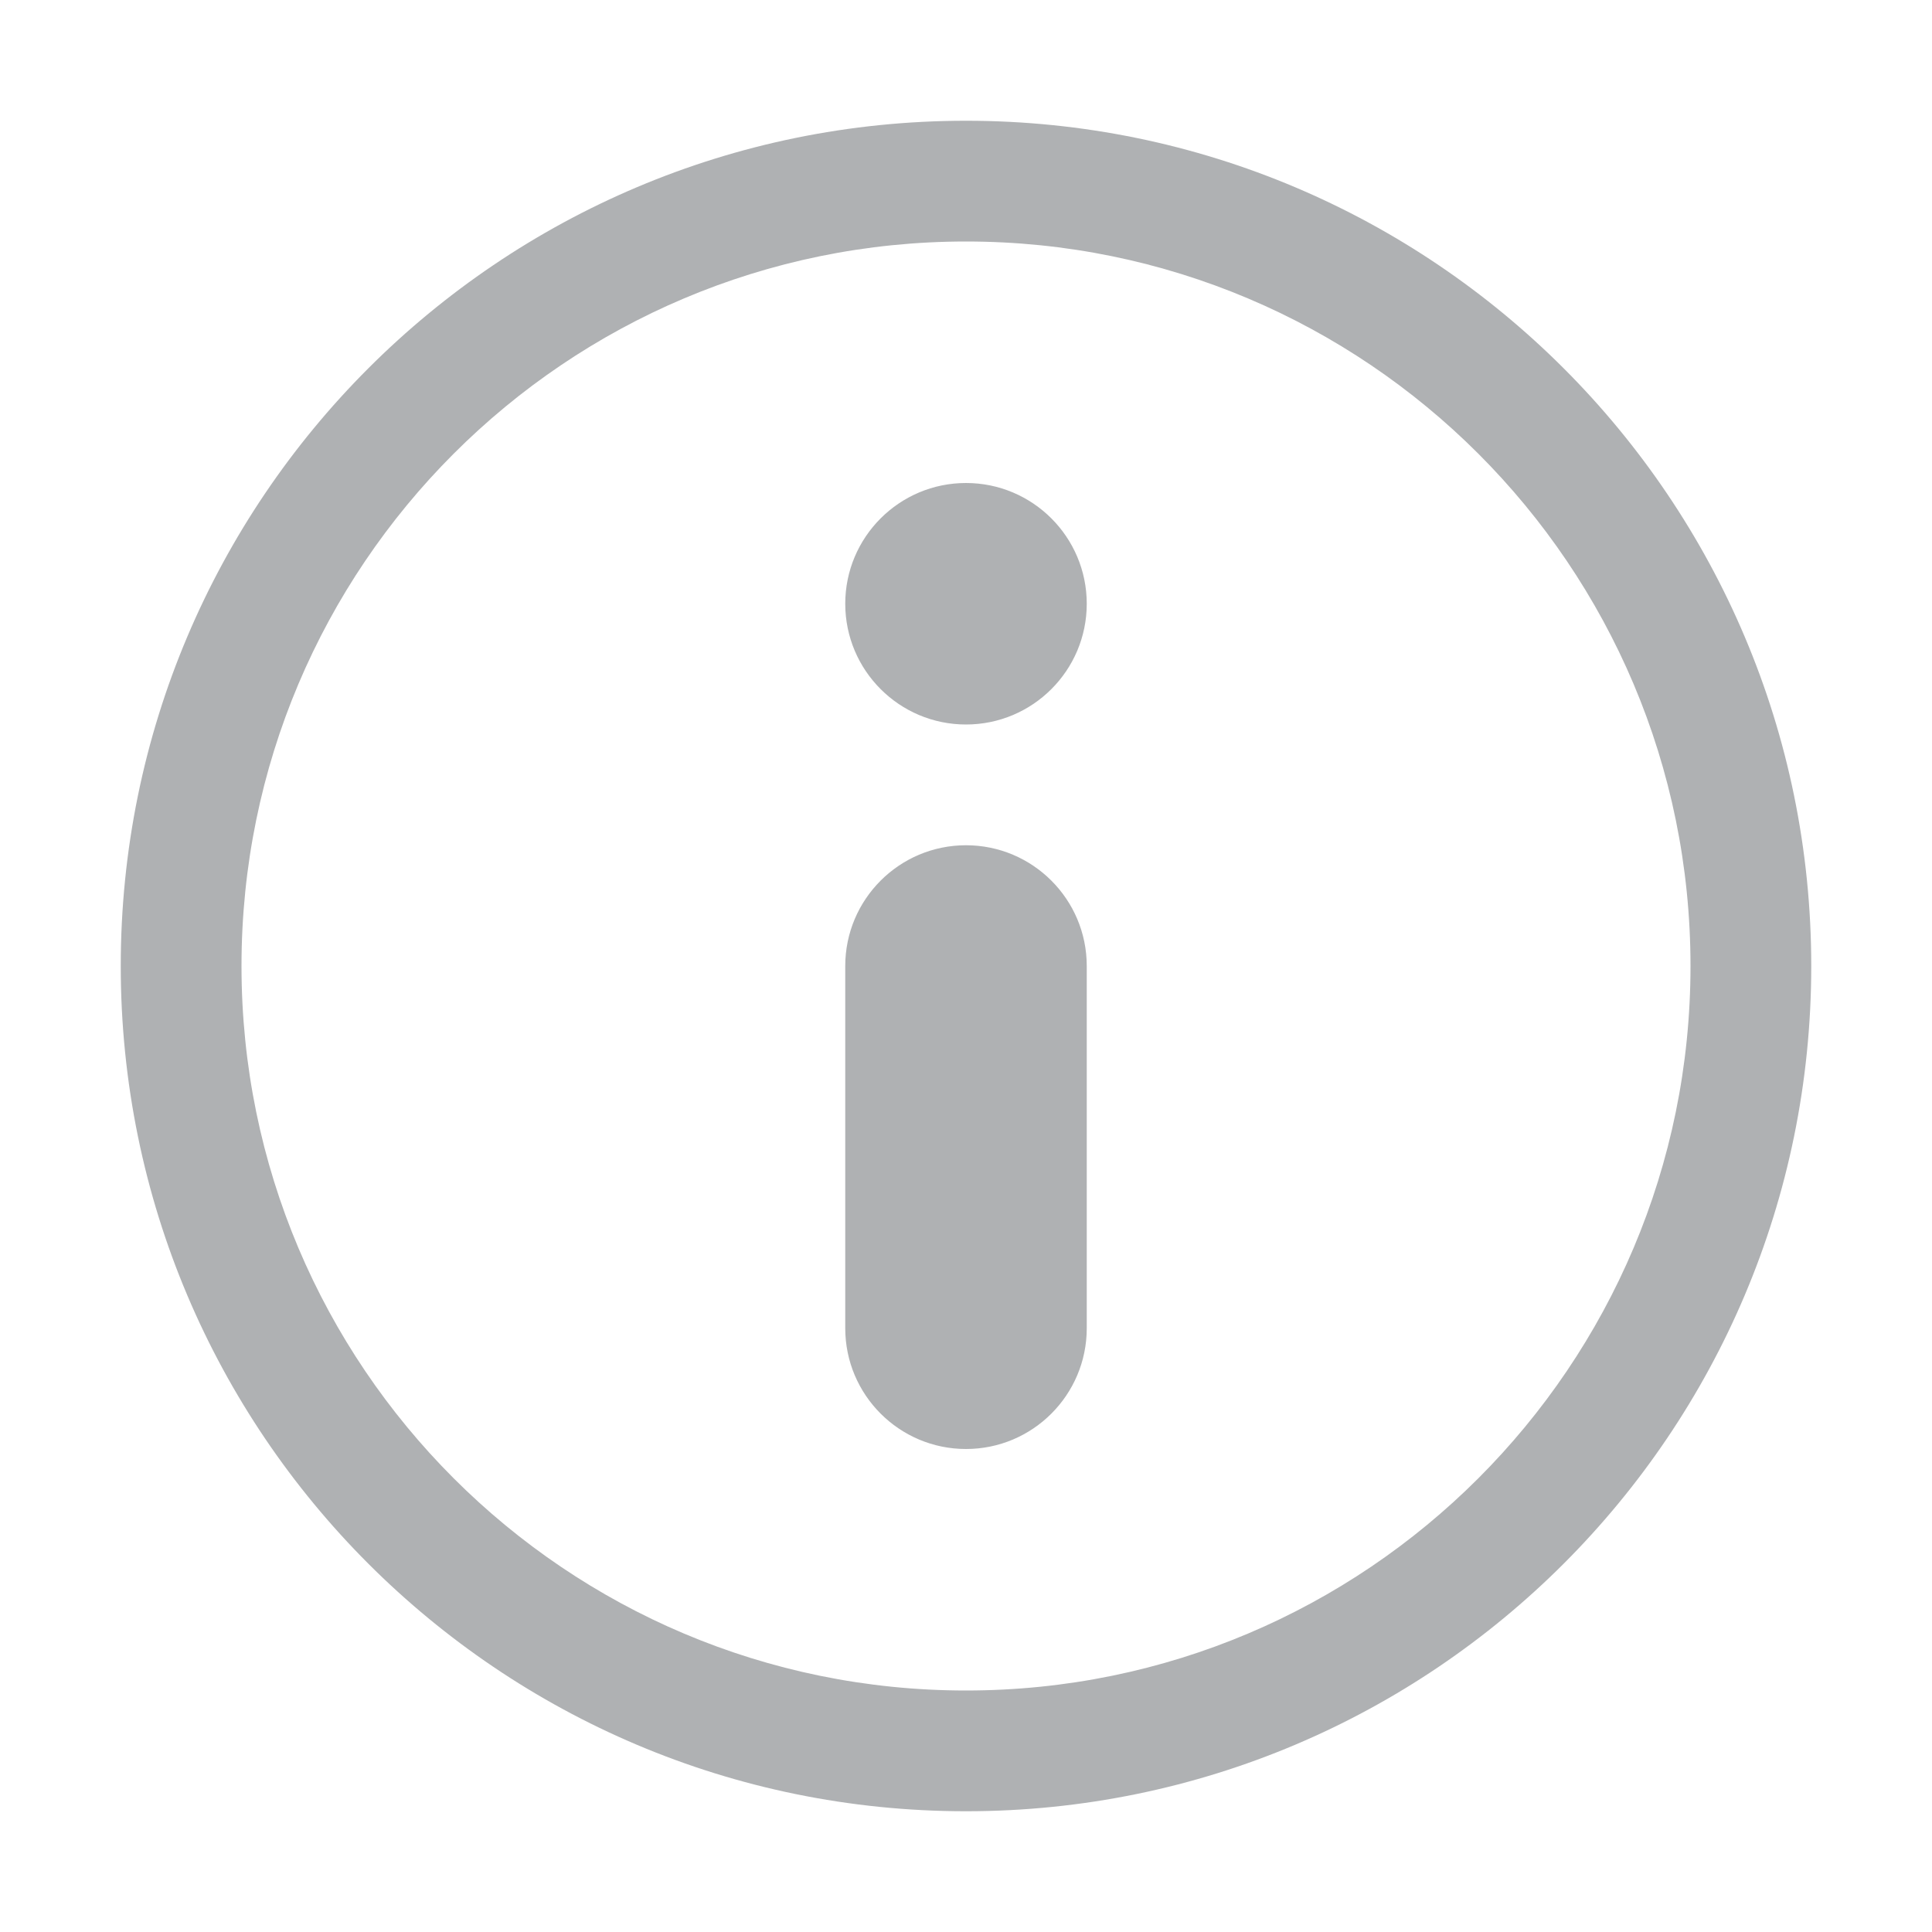
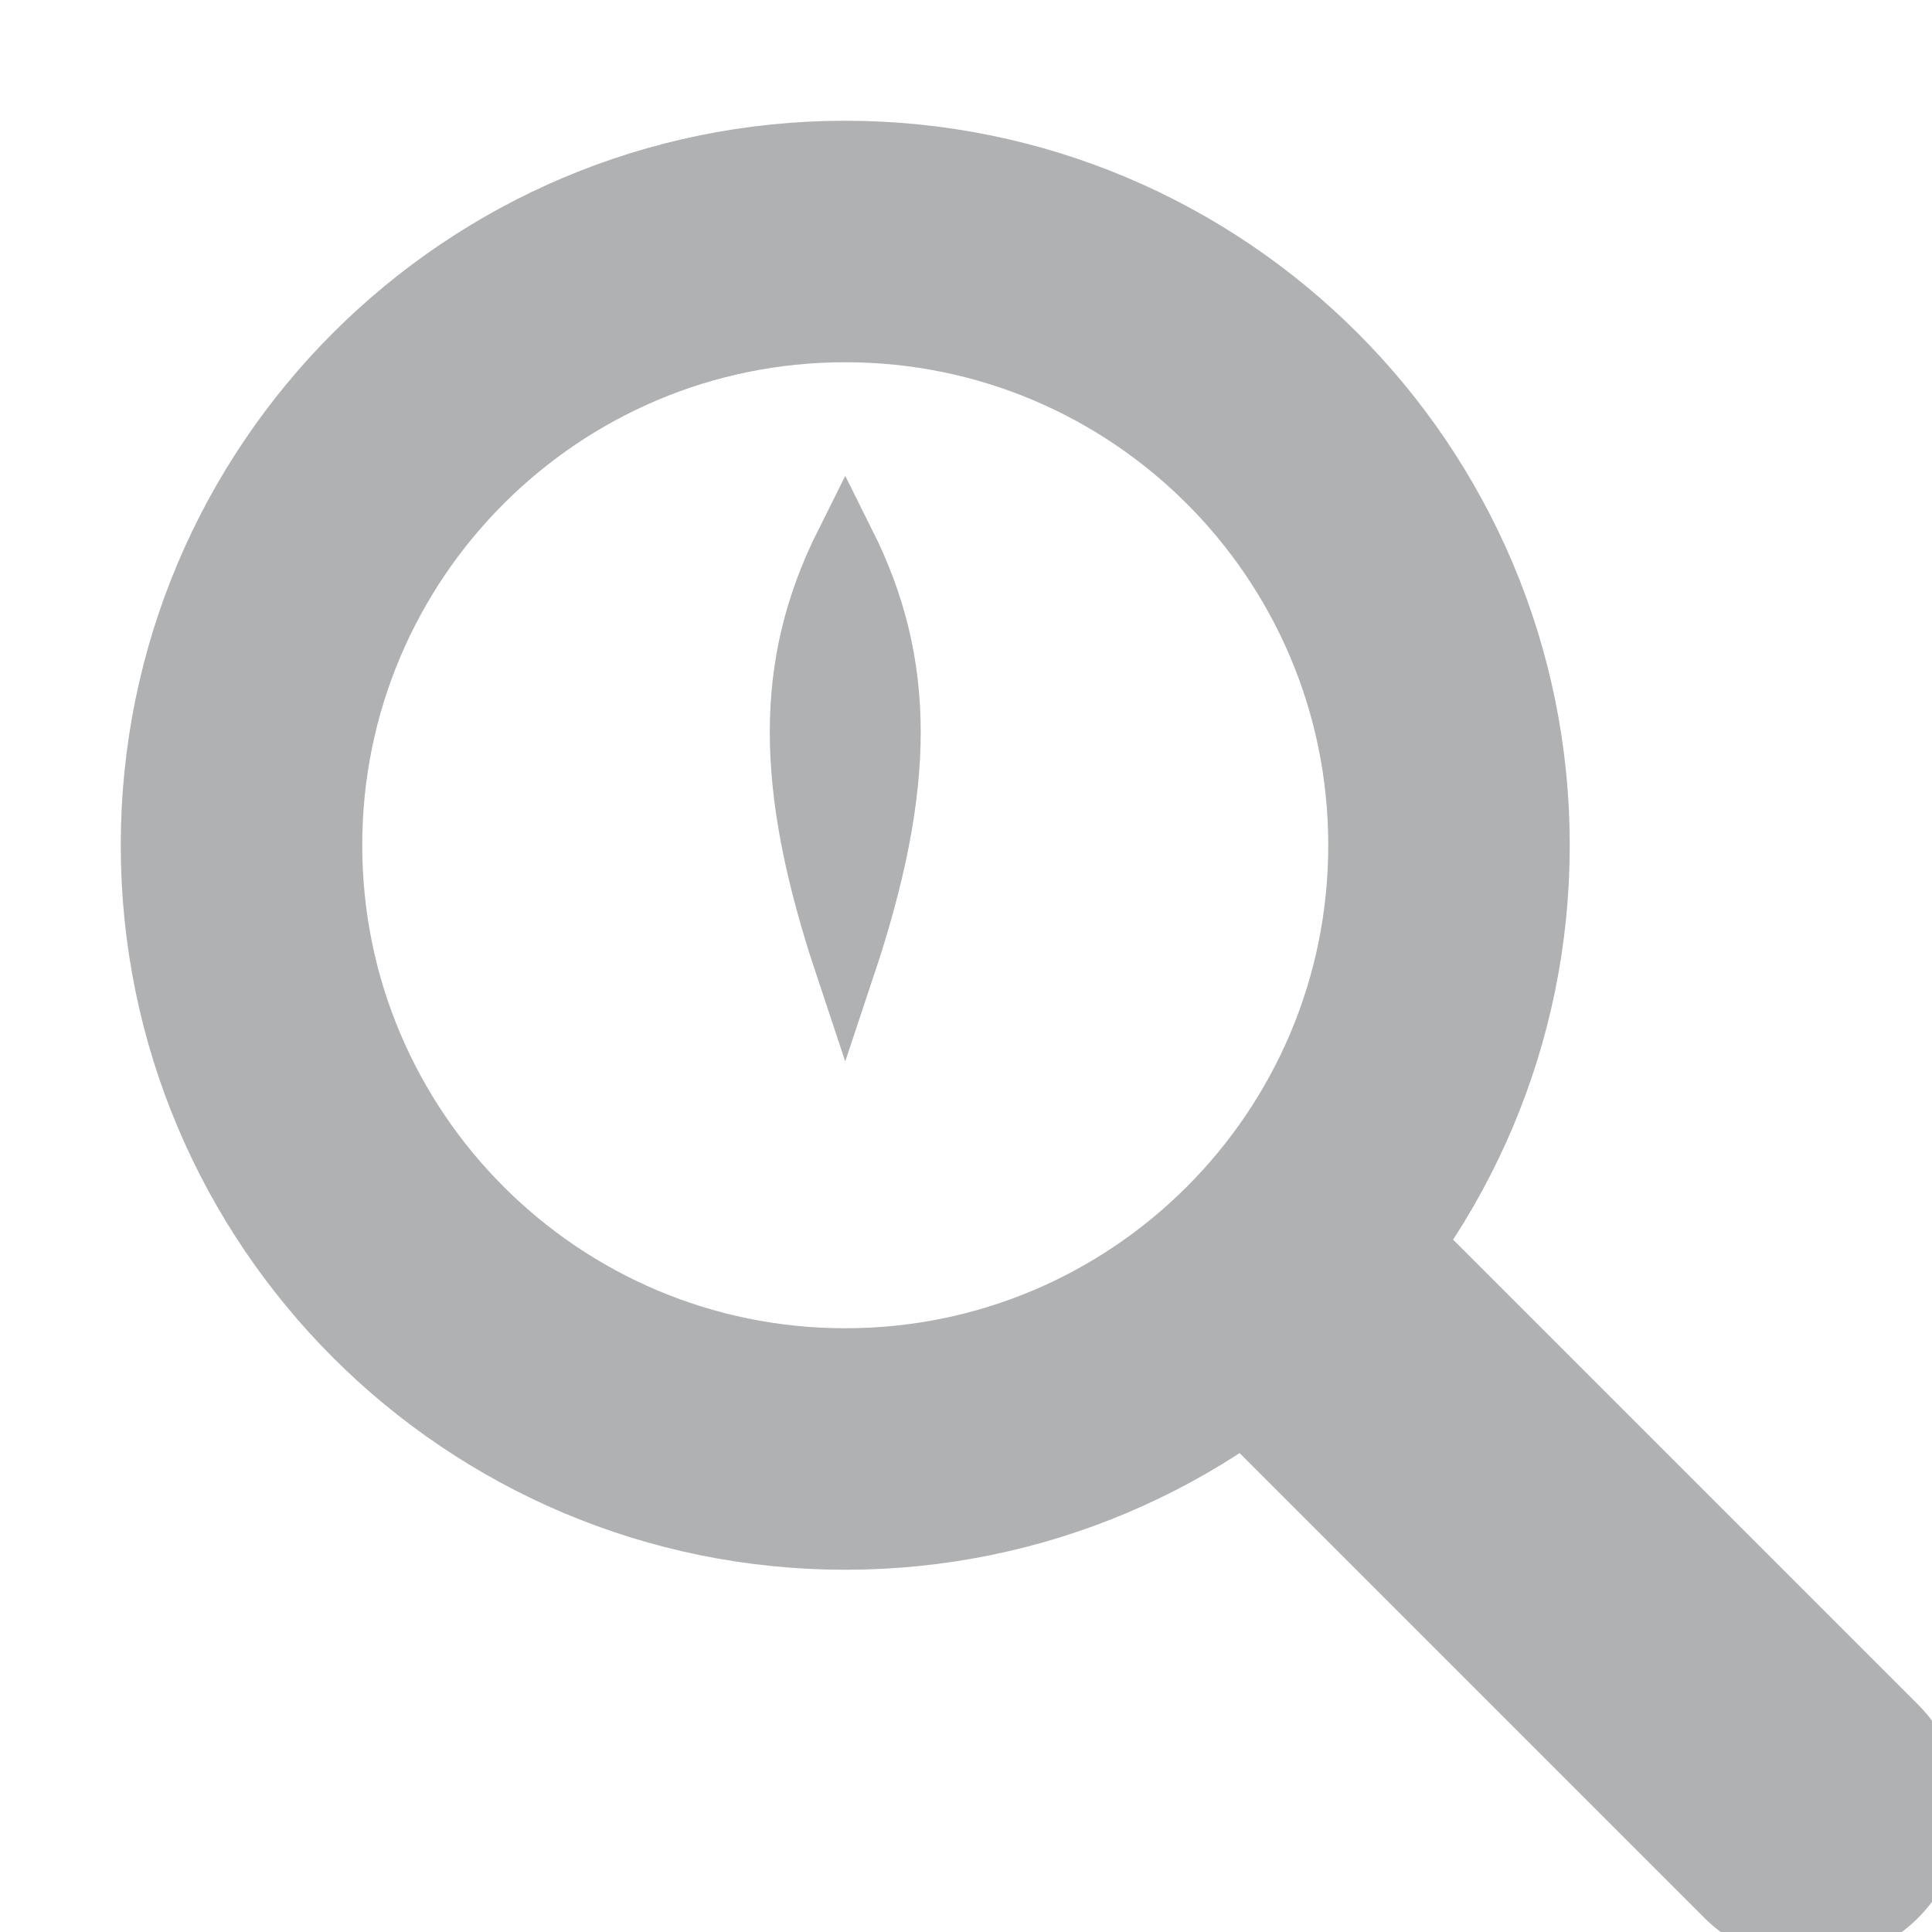
- <svg xmlns="http://www.w3.org/2000/svg" width="13" height="13" viewBox="0 0 16 16">
-   <path fill="#AFB1B3" fill-rule="evenodd" d="M8,1 C11.866,1 15,4.134 15,8 C15,11.866 11.866,15 8,15 C4.134,15 1,11.866 1,8 C1,4.134 4.134,1 8,1 Z M8,2 C4.686,2 2,4.686 2,8 C2,11.314 4.686,14 8,14 C11.314,14 14,11.314 14,8 C14,4.686 11.314,2 8,2 Z M8,4 C8.552,4 9,4.448 9,5 C9,5.552 8.552,6 8,6 C7.448,6 7,5.552 7,5 C7,4.448 7.448,4 8,4 Z M8,7 C8.552,7 9,7.448 9,8 L9,11 C9,11.552 8.552,12 8,12 C7.448,12 7,11.552 7,11 L7,8 C7,7.448 7.448,7 8,7 Z" />
+ <svg xmlns="http://www.w3.org/2000/svg" fill="none" height="16" viewBox="0 0 16 16" width="16">
+   <circle cx="7" cy="7" r="5" stroke="#AFB1B3" stroke-width="2" />
+   <path d="M11 11L15 15" stroke="#AFB1B3" stroke-linecap="round" stroke-width="2.5" />
+   <path d="M7 4.5C6.5 5.5 6.5 6.5 7 8C7.5 6.5 7.5 5.5 7 4.5Z" fill="#AFB1B3" stroke="#AFB1B3" stroke-width="0.5" />
</svg>
